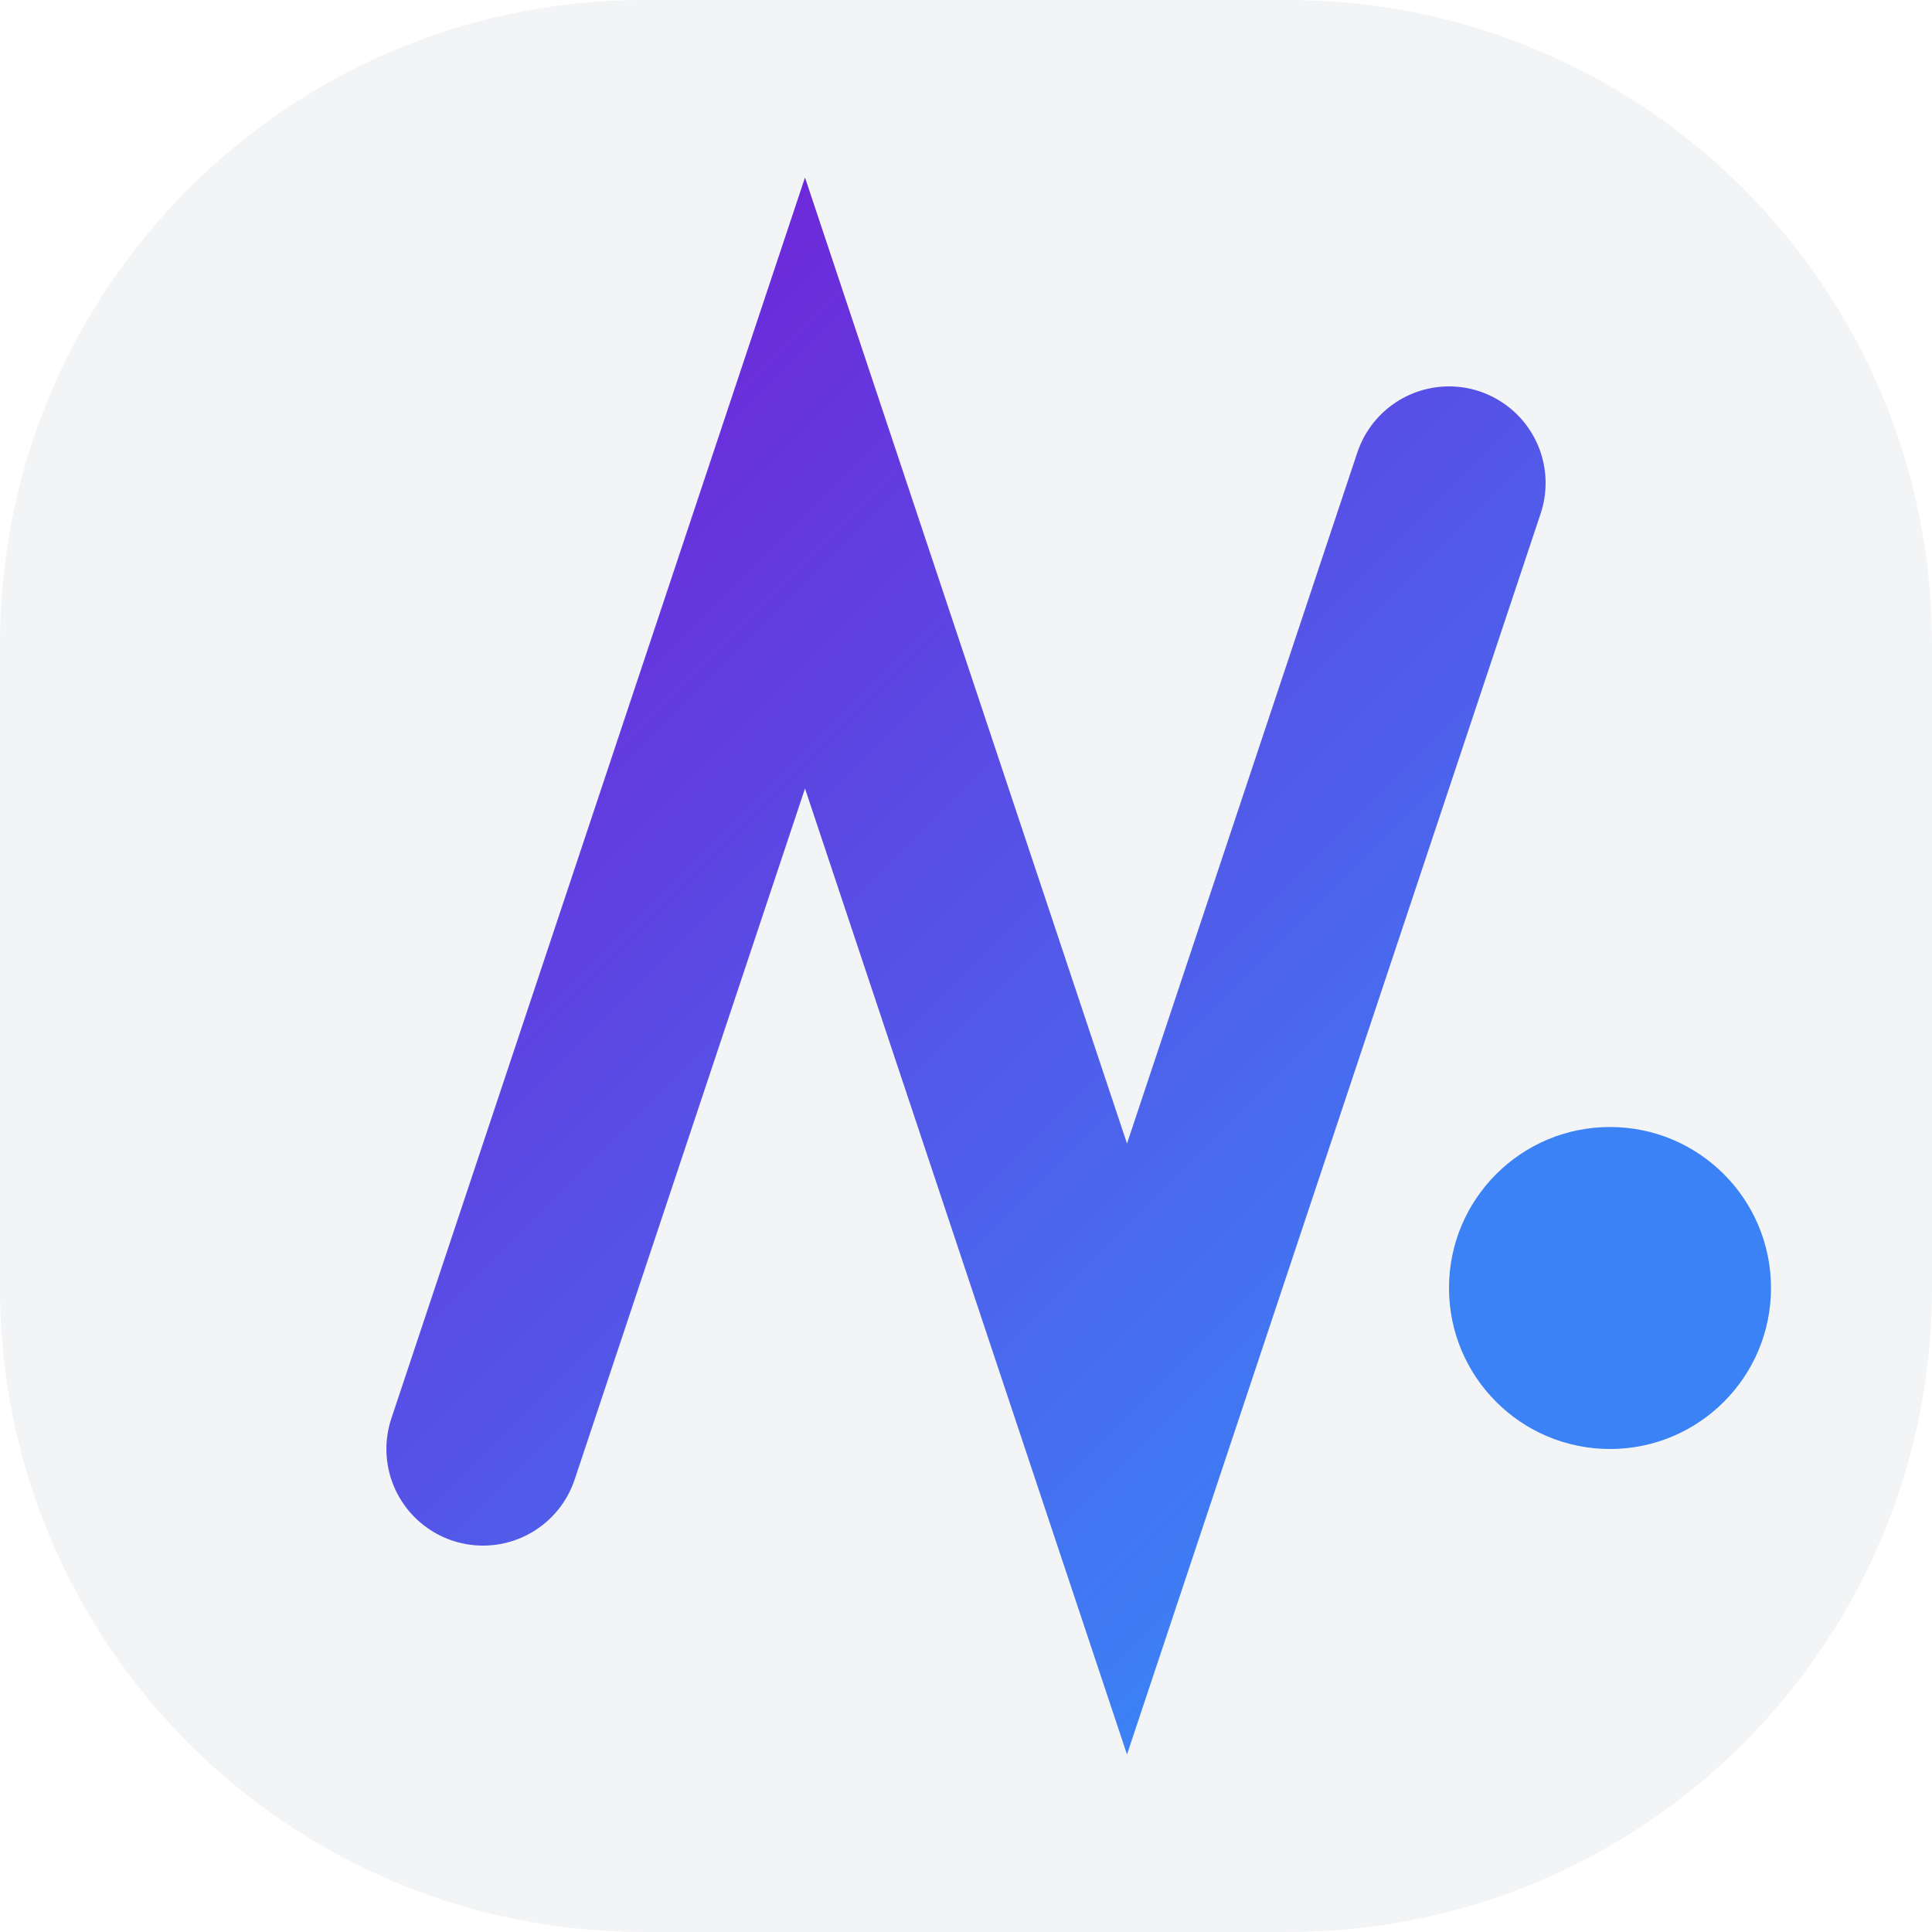
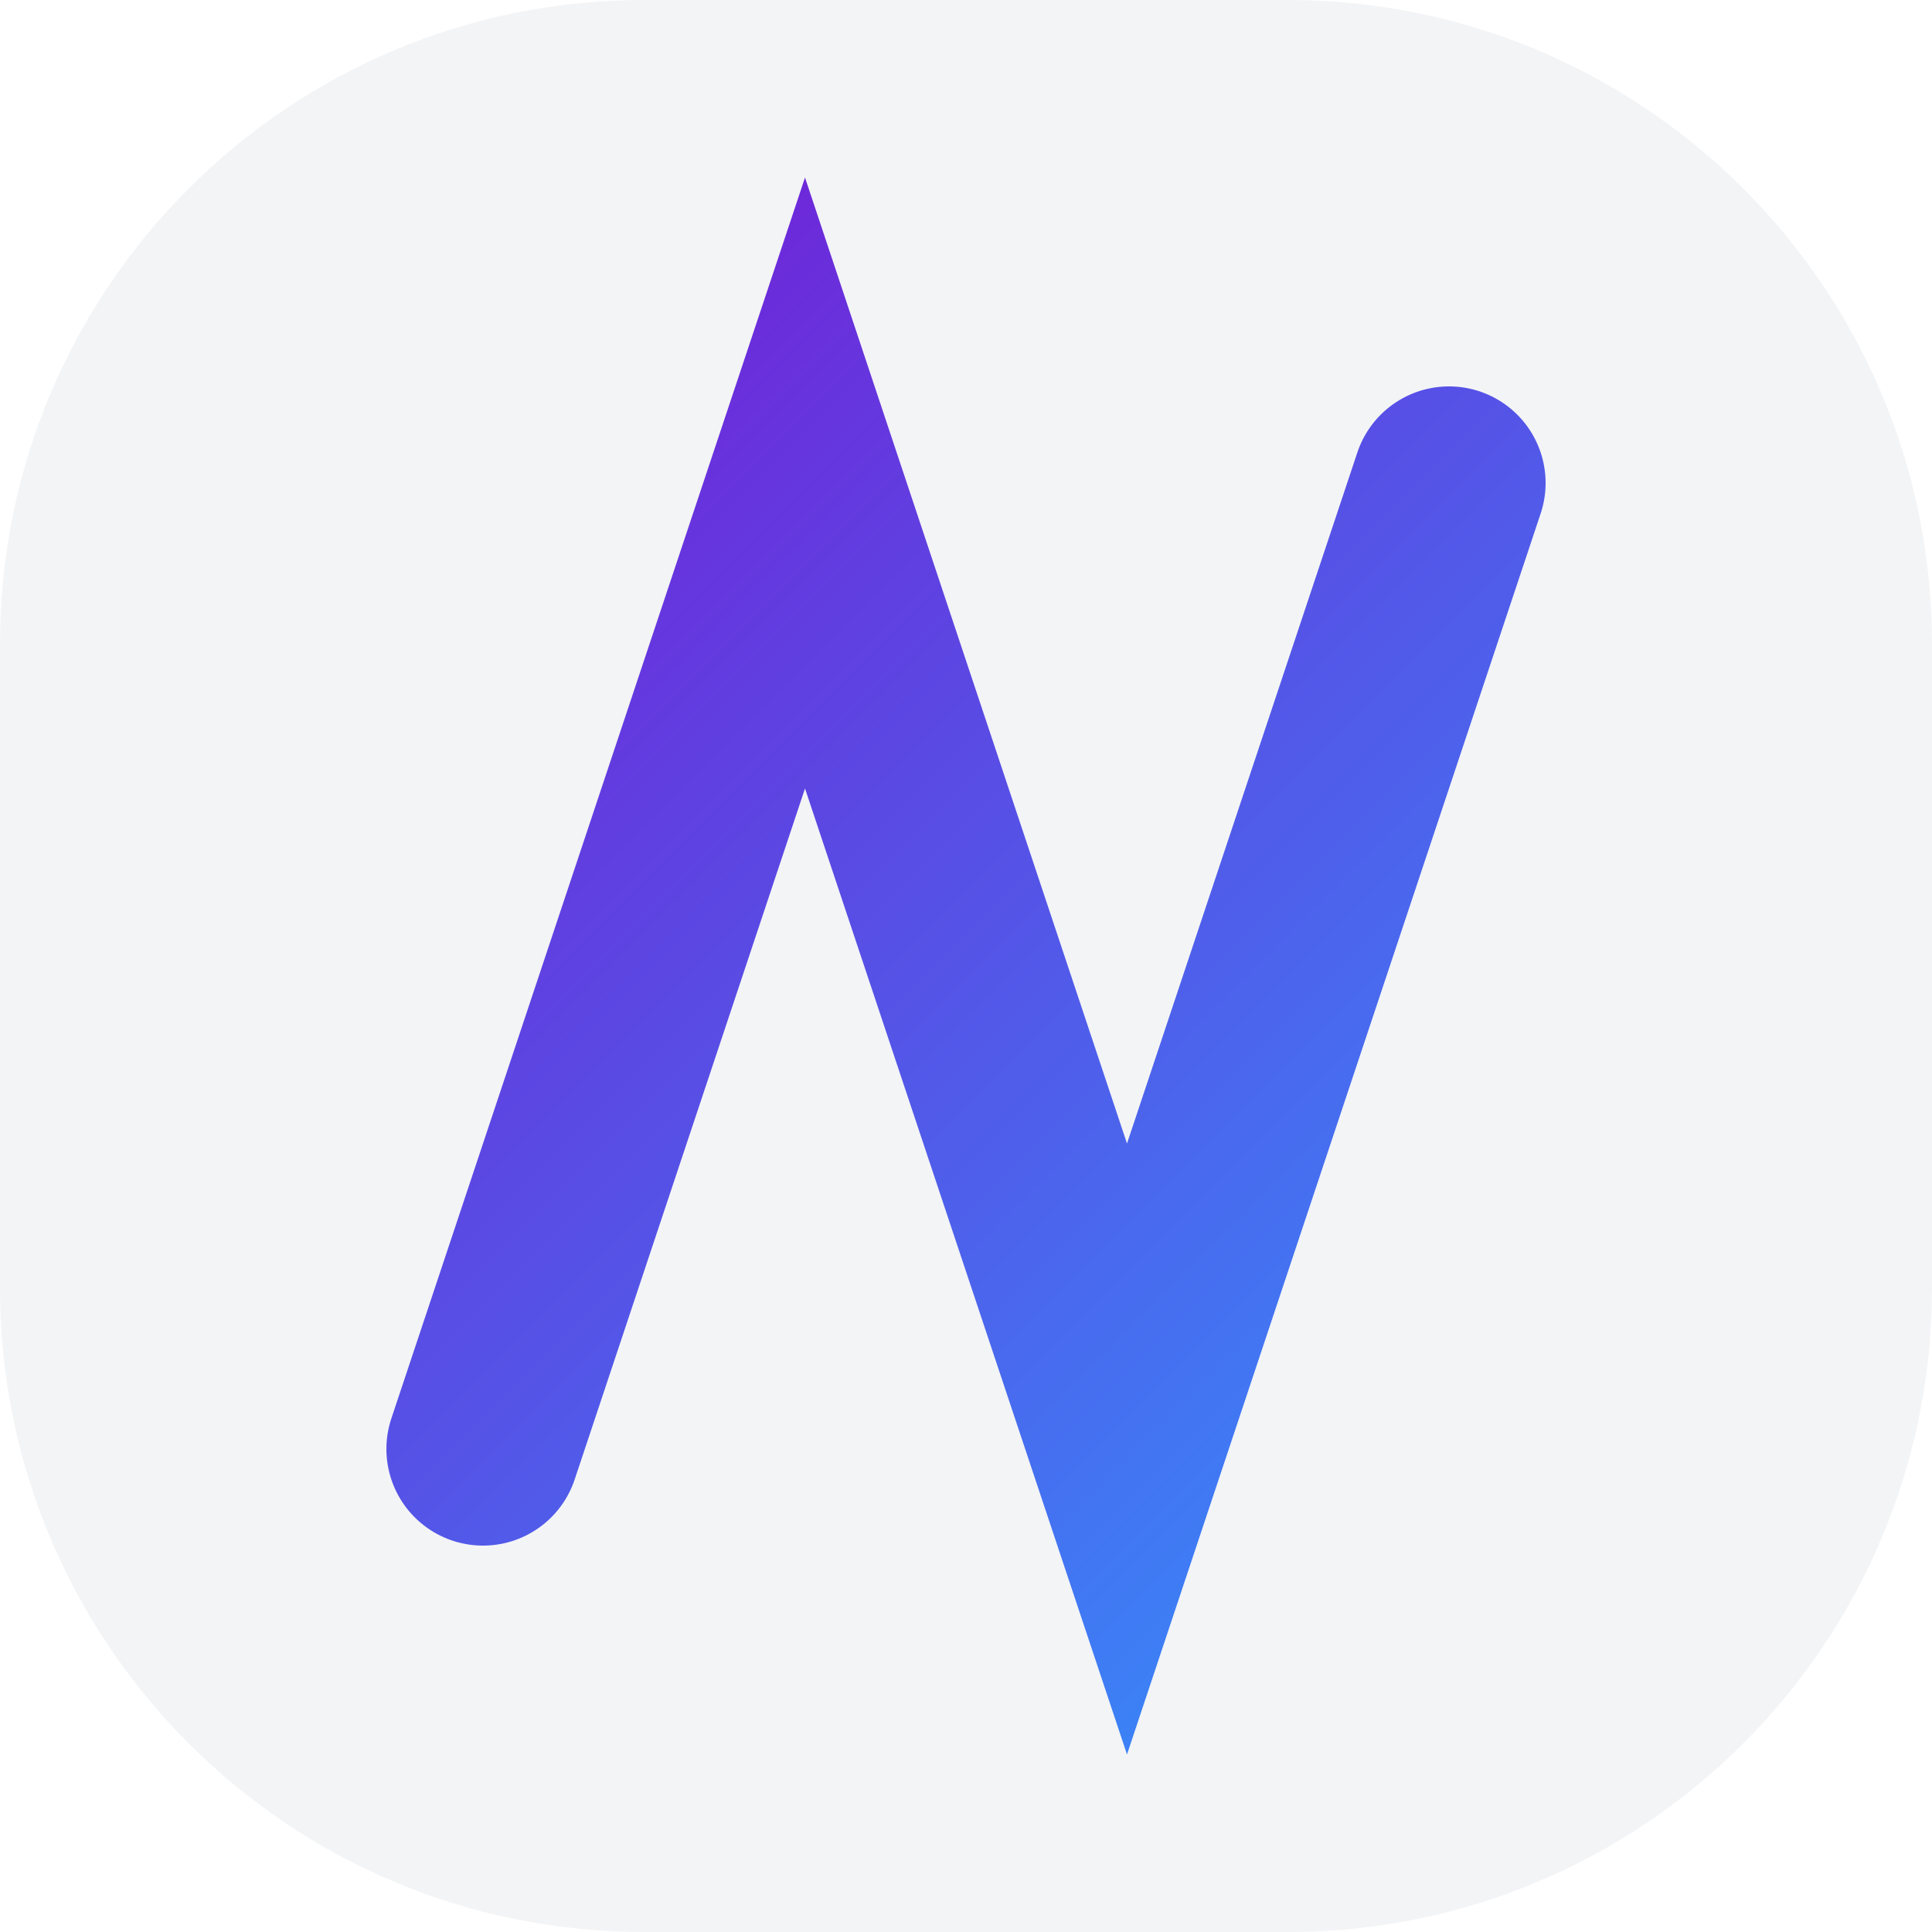
<svg xmlns="http://www.w3.org/2000/svg" width="120" height="120" viewBox="0 0 120 120" fill="none">
  <rect width="120" height="120" rx="40" fill="#F3F4F6" />
  <path d="M30 90L50 30L70 90L90 30" stroke="url(#gradient)" stroke-width="12" stroke-linecap="round" />
-   <circle cx="100" cy="80" r="10" fill="#3B82F6" />
  <defs>
    <linearGradient id="gradient" x1="30" y1="30" x2="90" y2="90" gradientUnits="userSpaceOnUse">
      <stop stop-color="#6D28D9" />
      <stop offset="1" stop-color="#3B82F6" />
    </linearGradient>
  </defs>
</svg>
